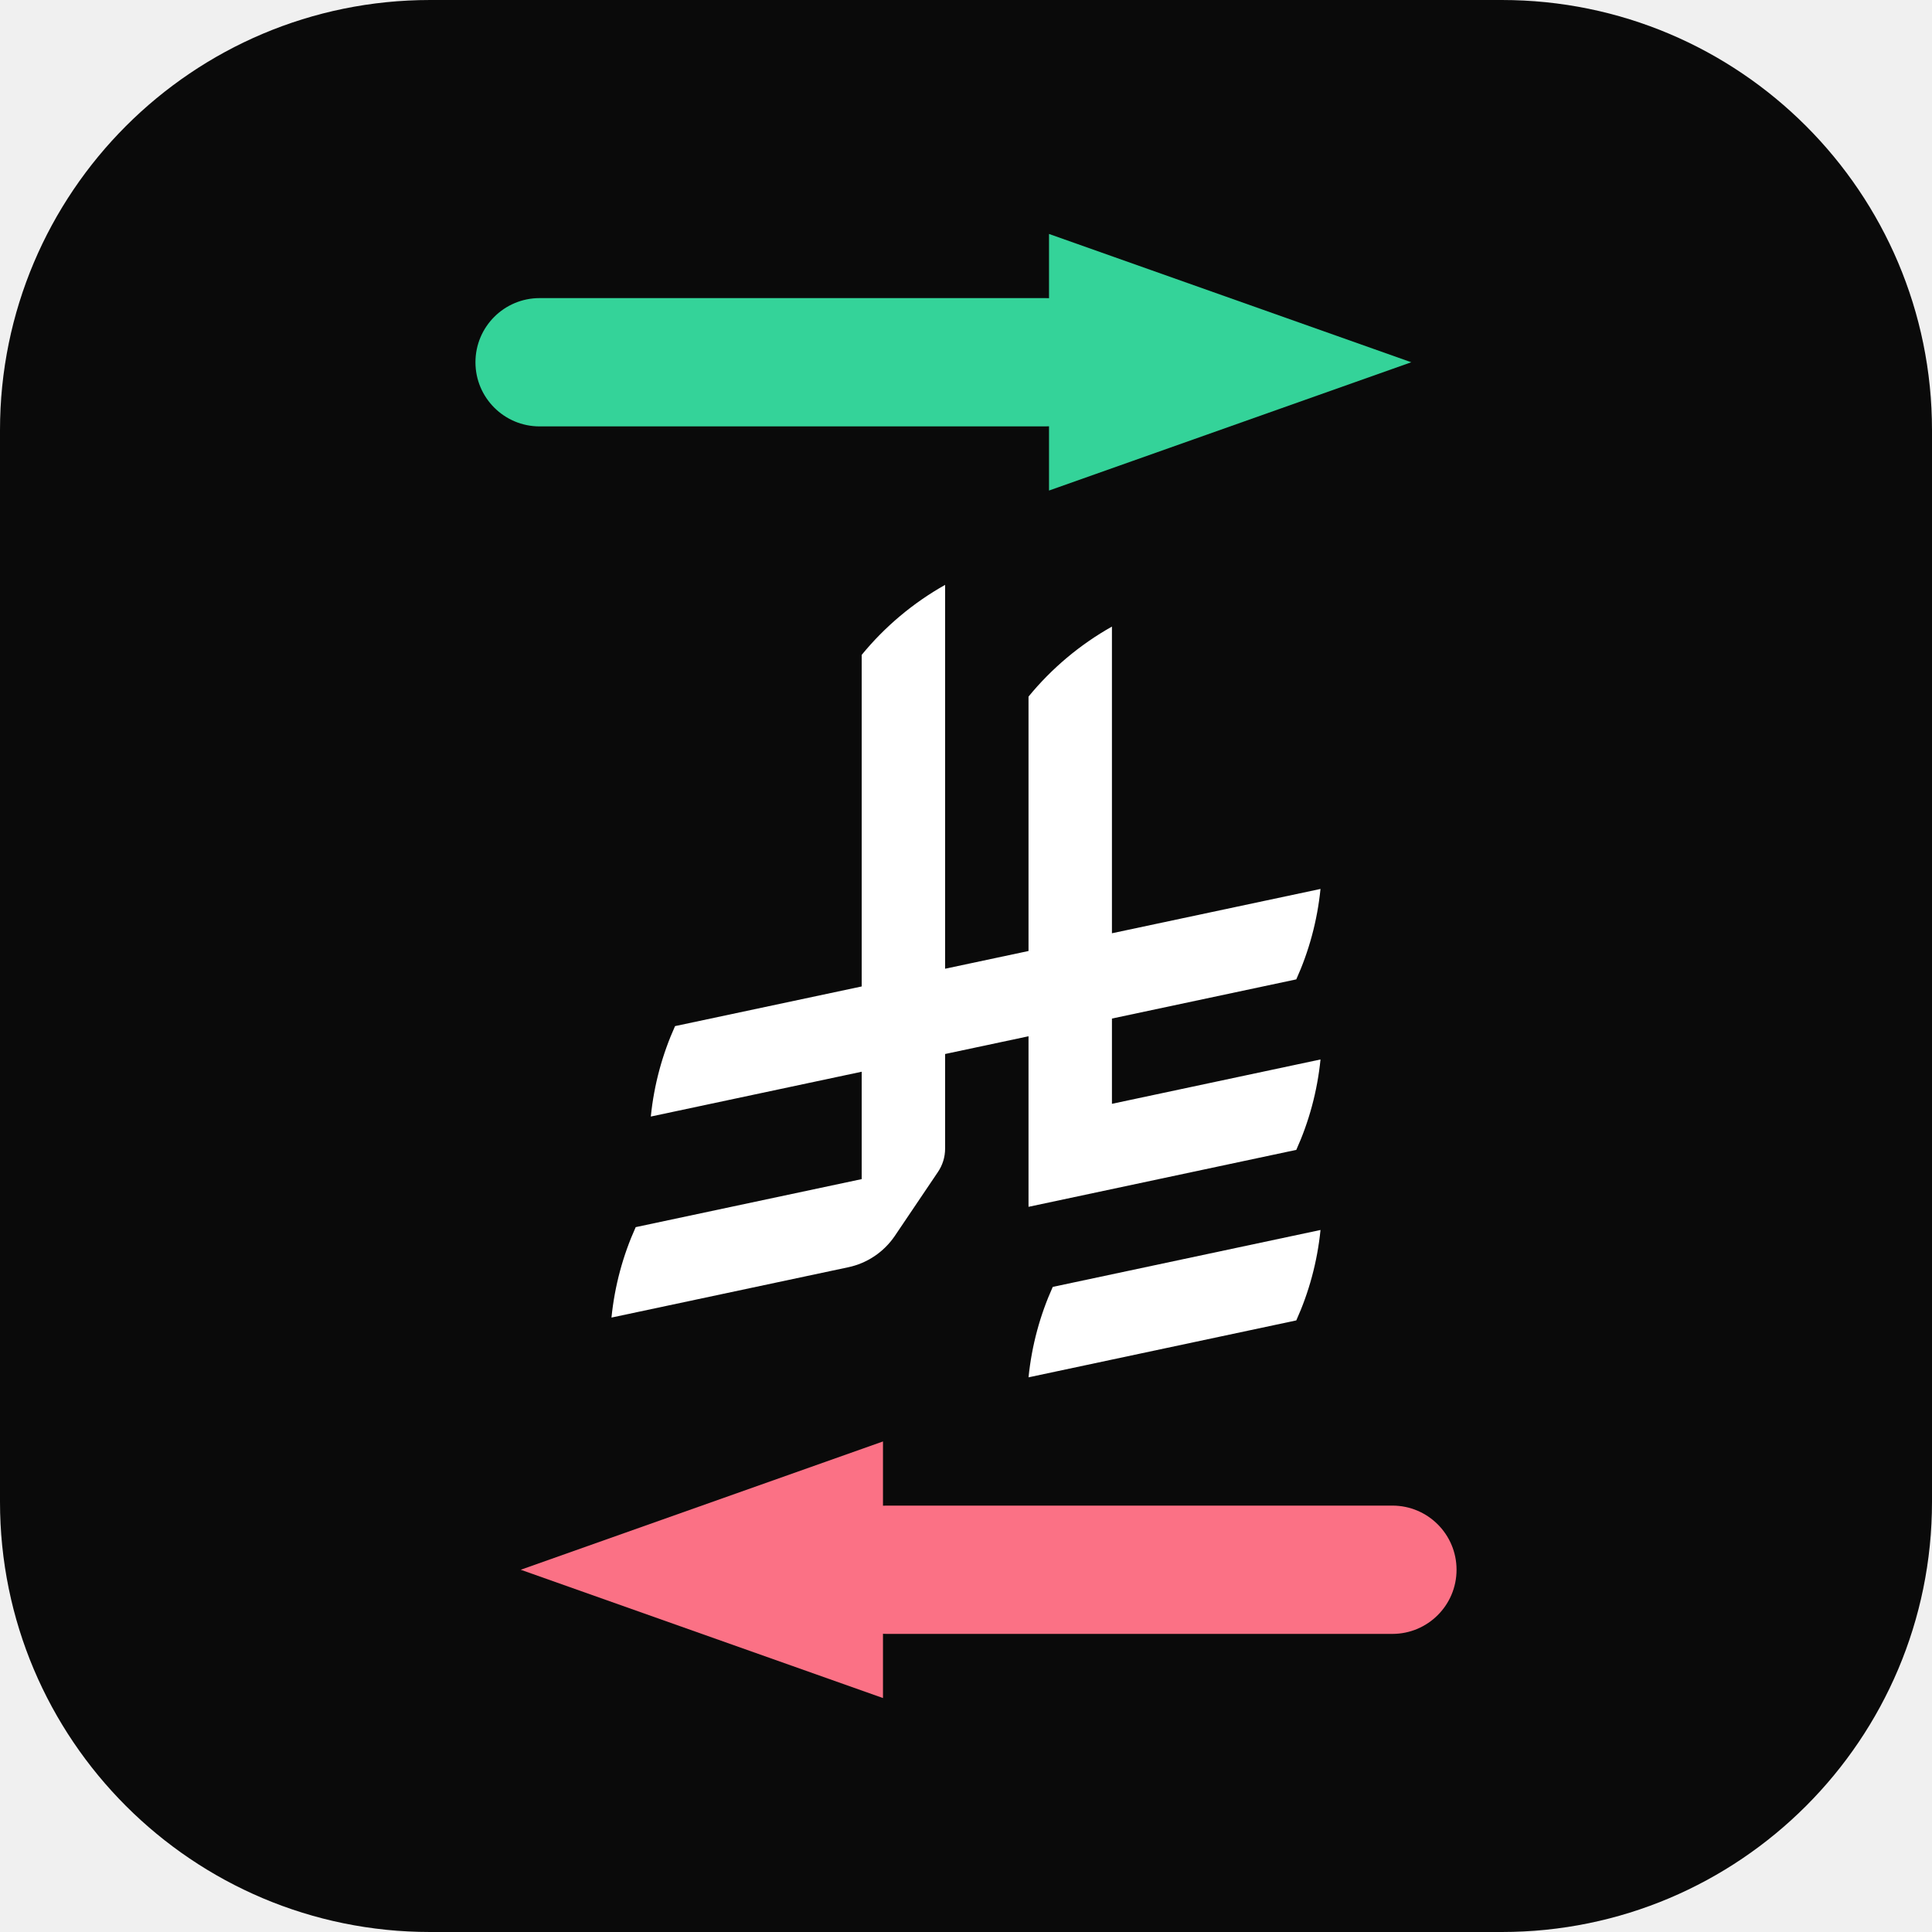
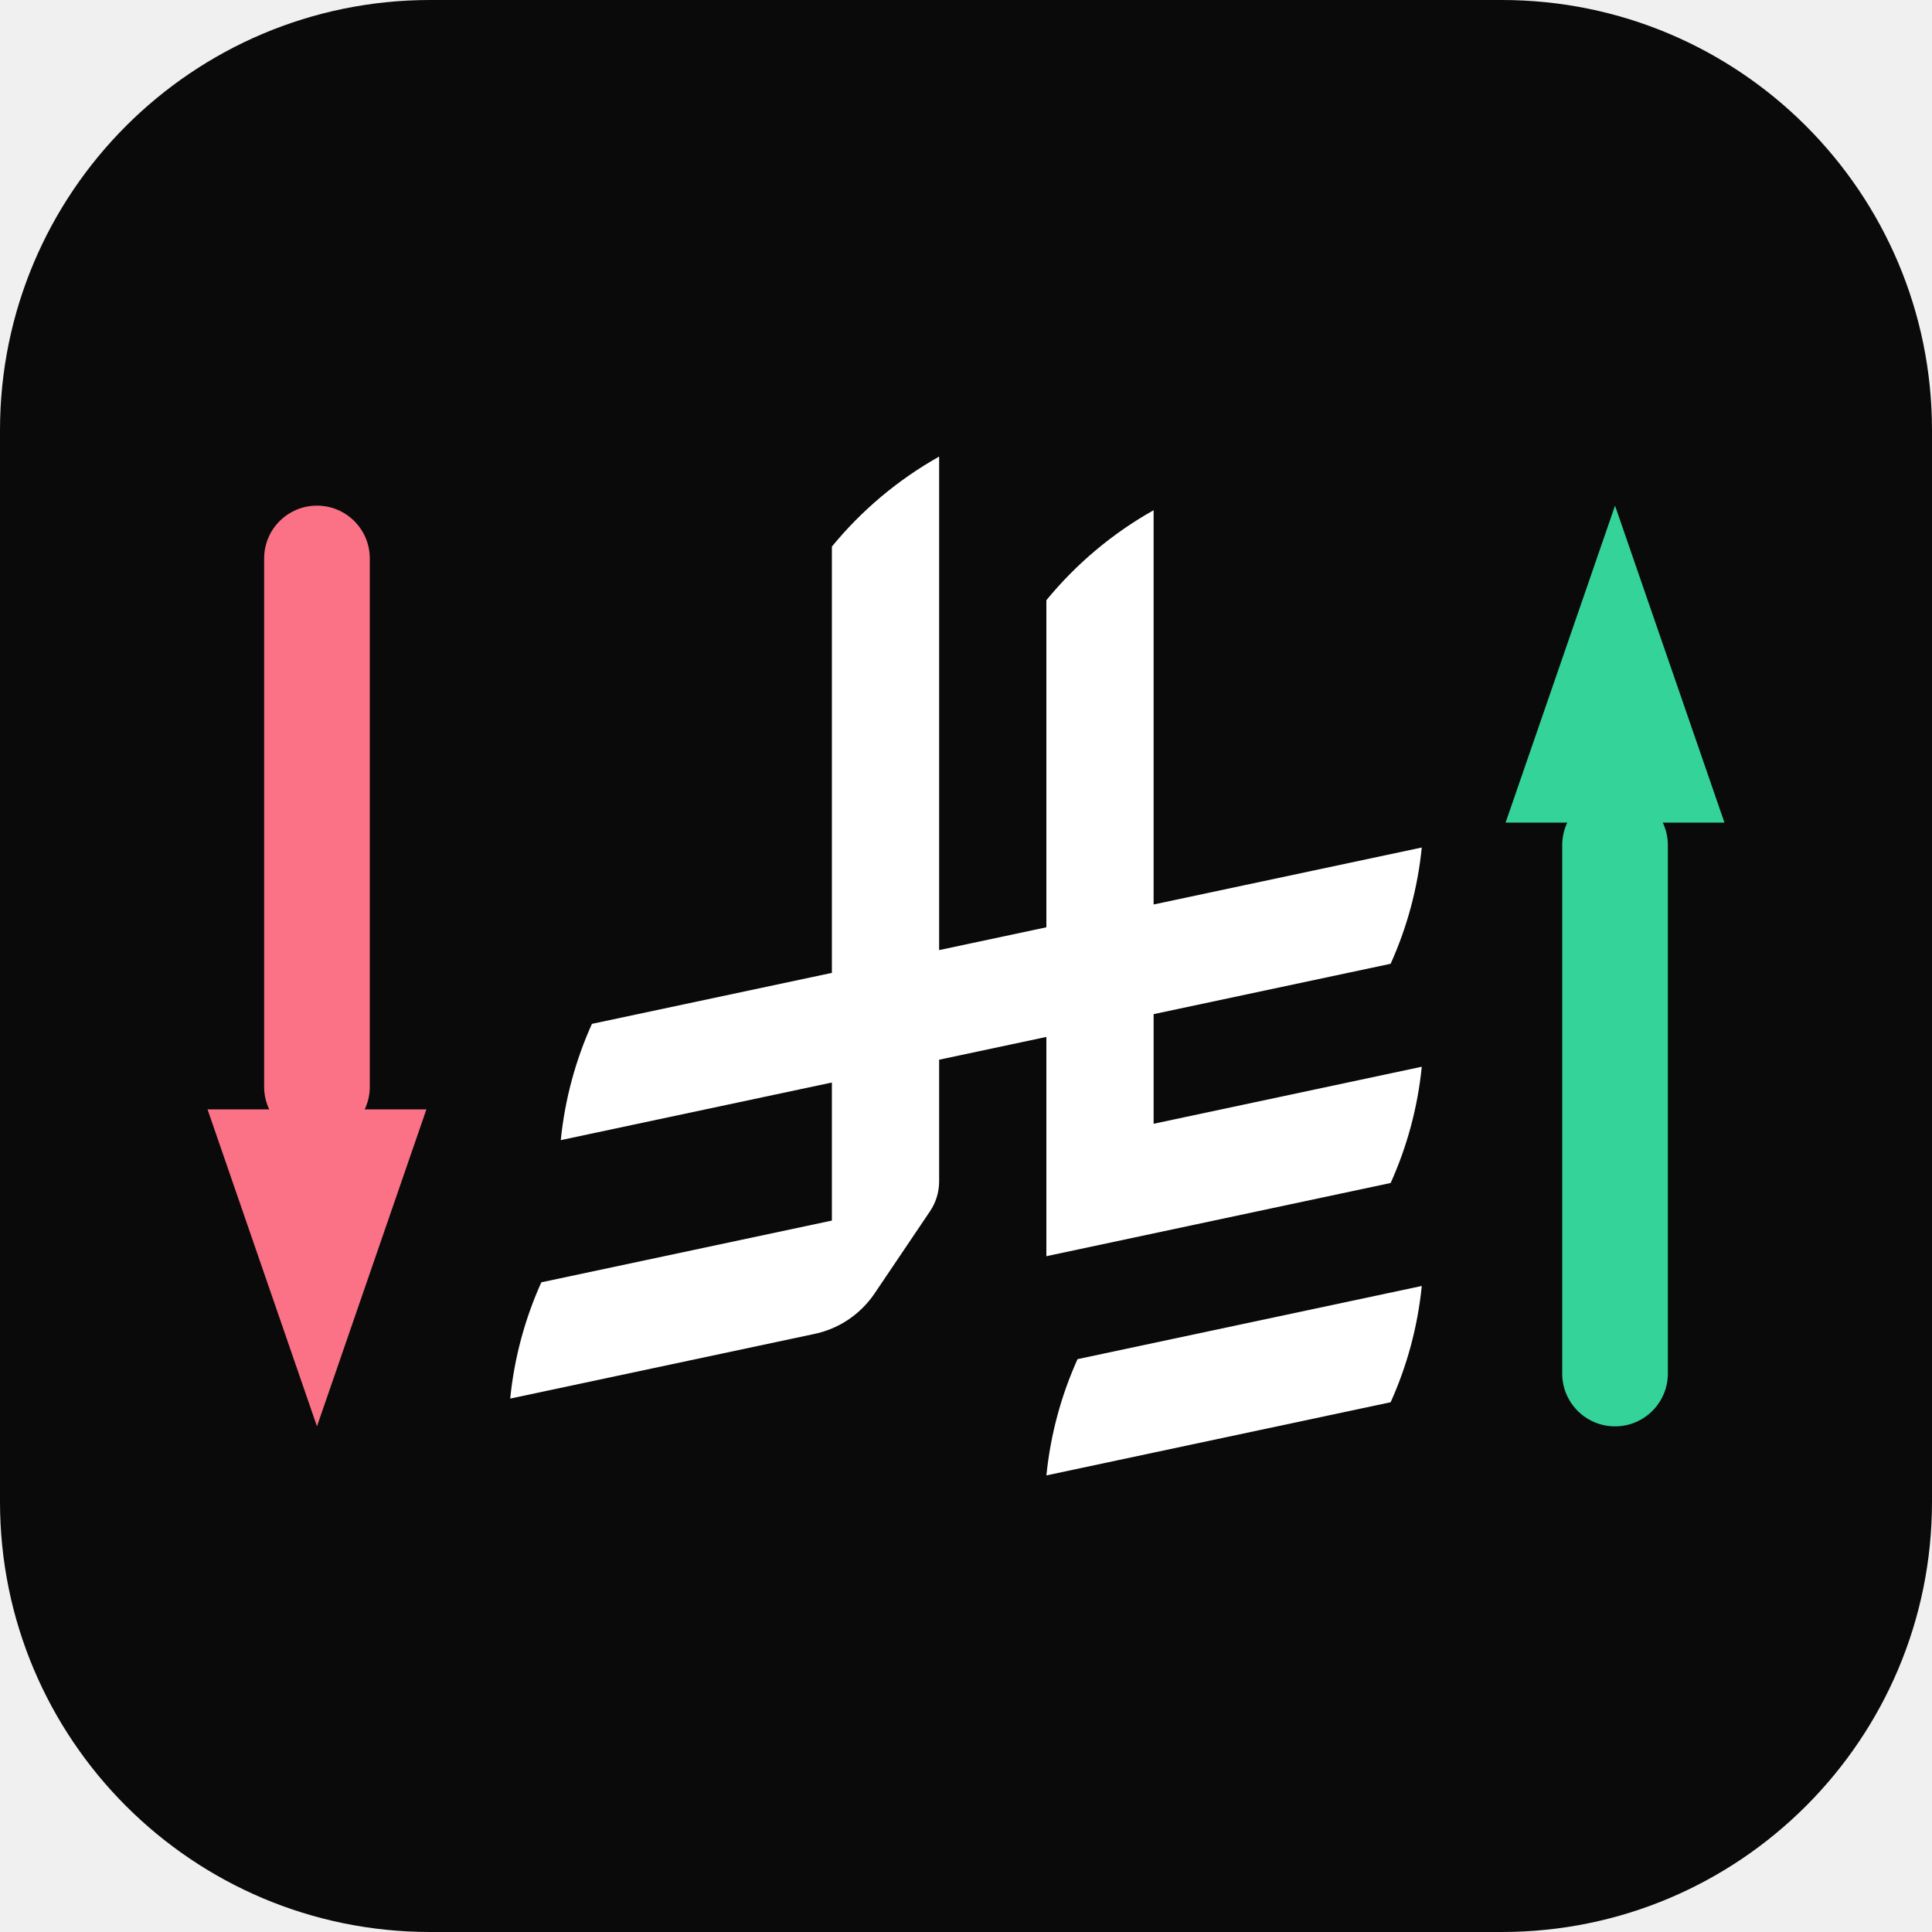
<svg xmlns="http://www.w3.org/2000/svg" viewBox="0 0 512 512" width="512" height="512" role="img" aria-label="Ledger">
  <rect width="512" height="512" rx="114" fill="#0A0A0A" />
-   <g fill="#34D399">
-     <rect x="126" y="79" width="168" height="34" rx="17" />
-     <path d="M278 62l96 34-96 34z" />
+   <g fill="#FB7185">
+     <rect x="70" y="134" width="28" height="168" rx="14" />
+     <path d="M84,378 L113,294 L55,294 Z" />
  </g>
-   <g transform="translate(162.05,155.00) scale(0.16715)" fill="#FFFFFF">
+   <g transform="translate(135.21,121.00) scale(0.2149)" fill="#FFFFFF">
    <path d="M699.62,1113.02h0c-20.06,44.48-33.32,92.75-38.4,143.37l424.51-90.24c20.06-44.47,33.31-92.75,38.4-143.37l-424.51,90.24Z" />
    <path d="M1085.73,895.8c20.06-44.47,33.32-92.75,38.4-143.37l-330.68,70.33v-135.2l292.27-62.11c20.06-44.47,33.32-92.75,38.4-143.37l-330.68,70.27V66.13c-50.67,28.45-95.67,66.32-132.25,110.99v403.35l-132.25,28.11V0c-50.67,28.44-95.67,66.32-132.25,110.99v525.69l-295.91,62.88c-20.06,44.47-33.33,92.75-38.42,143.37l334.33-71.05v170.26l-358.3,76.14c-20.06,44.47-33.32,92.75-38.4,143.37l375.04-79.7c30.53-6.35,56.77-24.4,73.83-49.24l68.78-101.97v-.02c7.14-10.55,11.3-23.27,11.3-36.97v-149.98l132.25-28.11v270.4l424.53-90.28Z" />
  </g>
-   <g fill="#FB7185">
-     <rect x="218" y="399" width="168" height="34" rx="17" />
-     <path d="M234 382l-96 34 96 34z" />
+   <g fill="#34D399">
+     <rect x="414" y="210" width="28" height="168" rx="14" />
+     <path d="M428,134 L457,218 L399,218 Z" />
  </g>
</svg>
